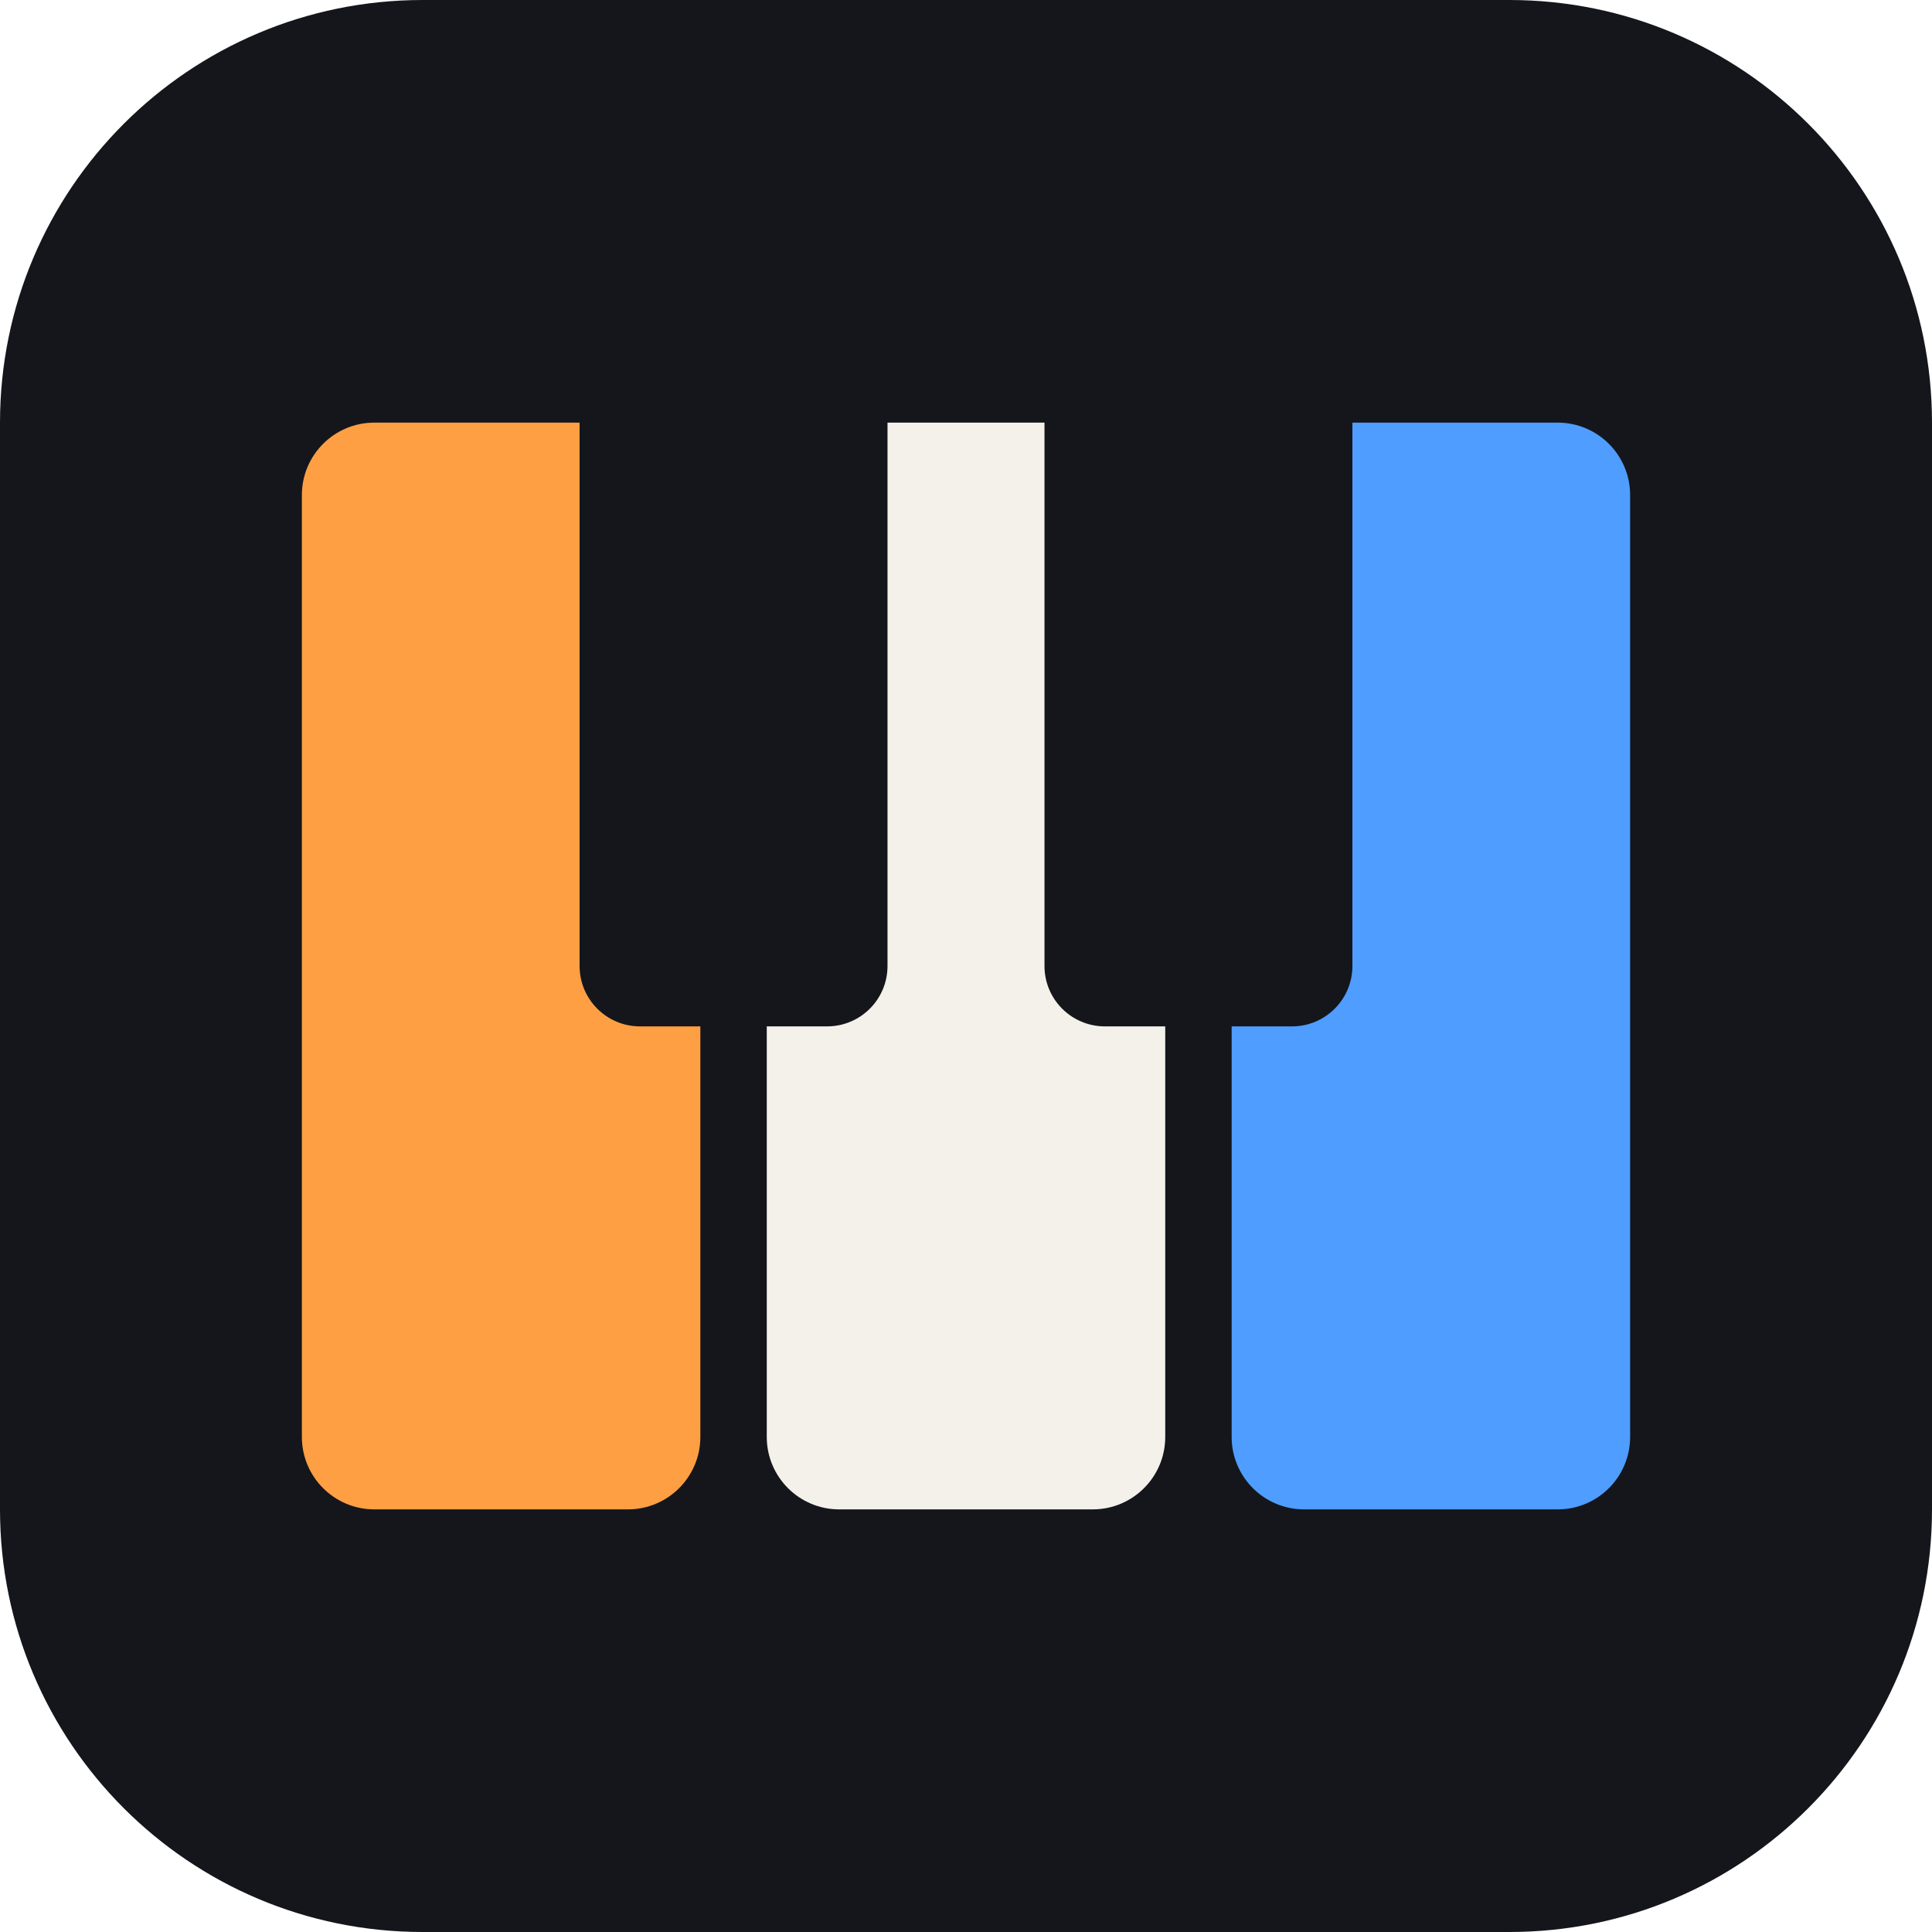
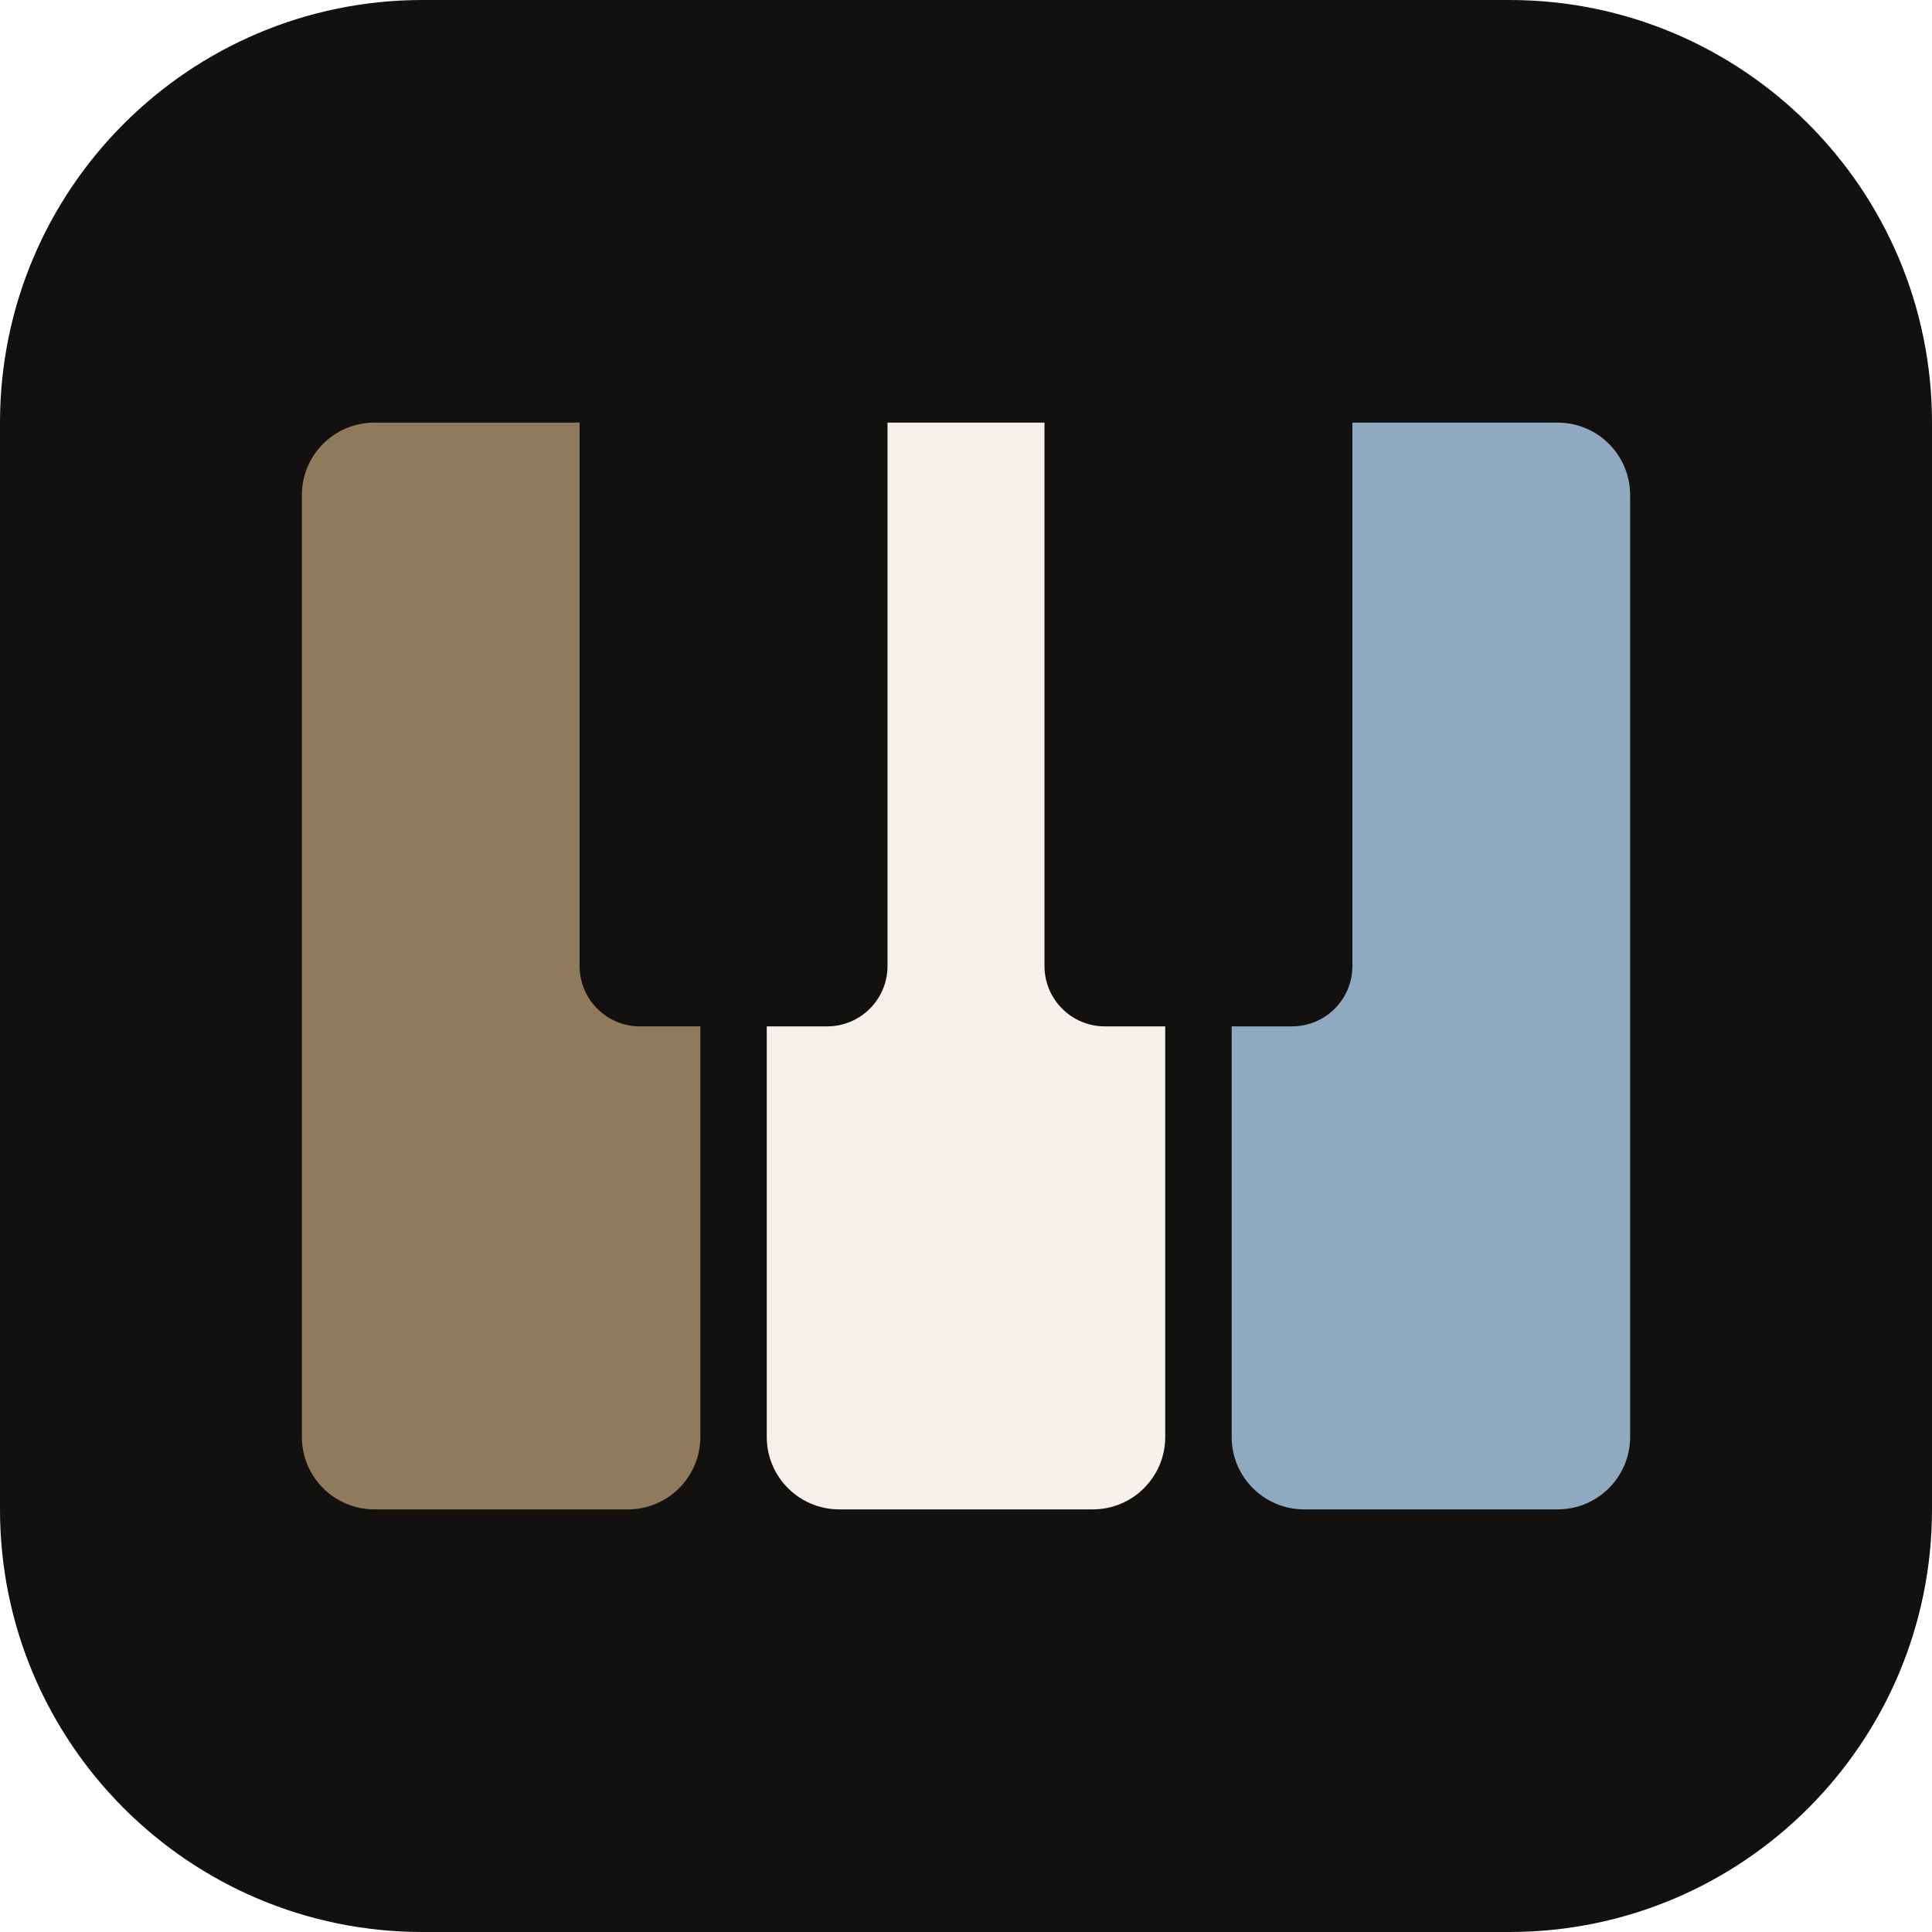
<svg xmlns="http://www.w3.org/2000/svg" viewBox="0 0 32 32">
-   <rect width="32" height="32" rx="7" fill="#14161c" />
-   <rect x="5" y="7" width="6.6" height="18" rx="1.2" fill="#ff9f43" />
+   <rect width="32" height="32" rx="7" fill="#121110" />
+   <rect x="5" y="7" width="6.6" height="18" rx="1.2" fill="#8f7a5c" />
  <rect x="12.7" y="7" width="6.6" height="18" rx="1.2" fill="#f4f1ea" />
-   <rect x="20.4" y="7" width="6.6" height="18" rx="1.2" fill="#4f9dff" />
-   <rect x="9.6" y="6" width="5.1" height="11" rx="1" fill="#14161c" />
-   <rect x="17.3" y="6" width="5.1" height="11" rx="1" fill="#14161c" />
+   <rect x="20.4" y="7" width="6.6" height="18" rx="1.2" fill="#8fa9c0" />
+   <rect x="9.6" y="6" width="5.1" height="11" rx="1" fill="#121110" />
+   <rect x="17.3" y="6" width="5.1" height="11" rx="1" fill="#121110" />
</svg>
